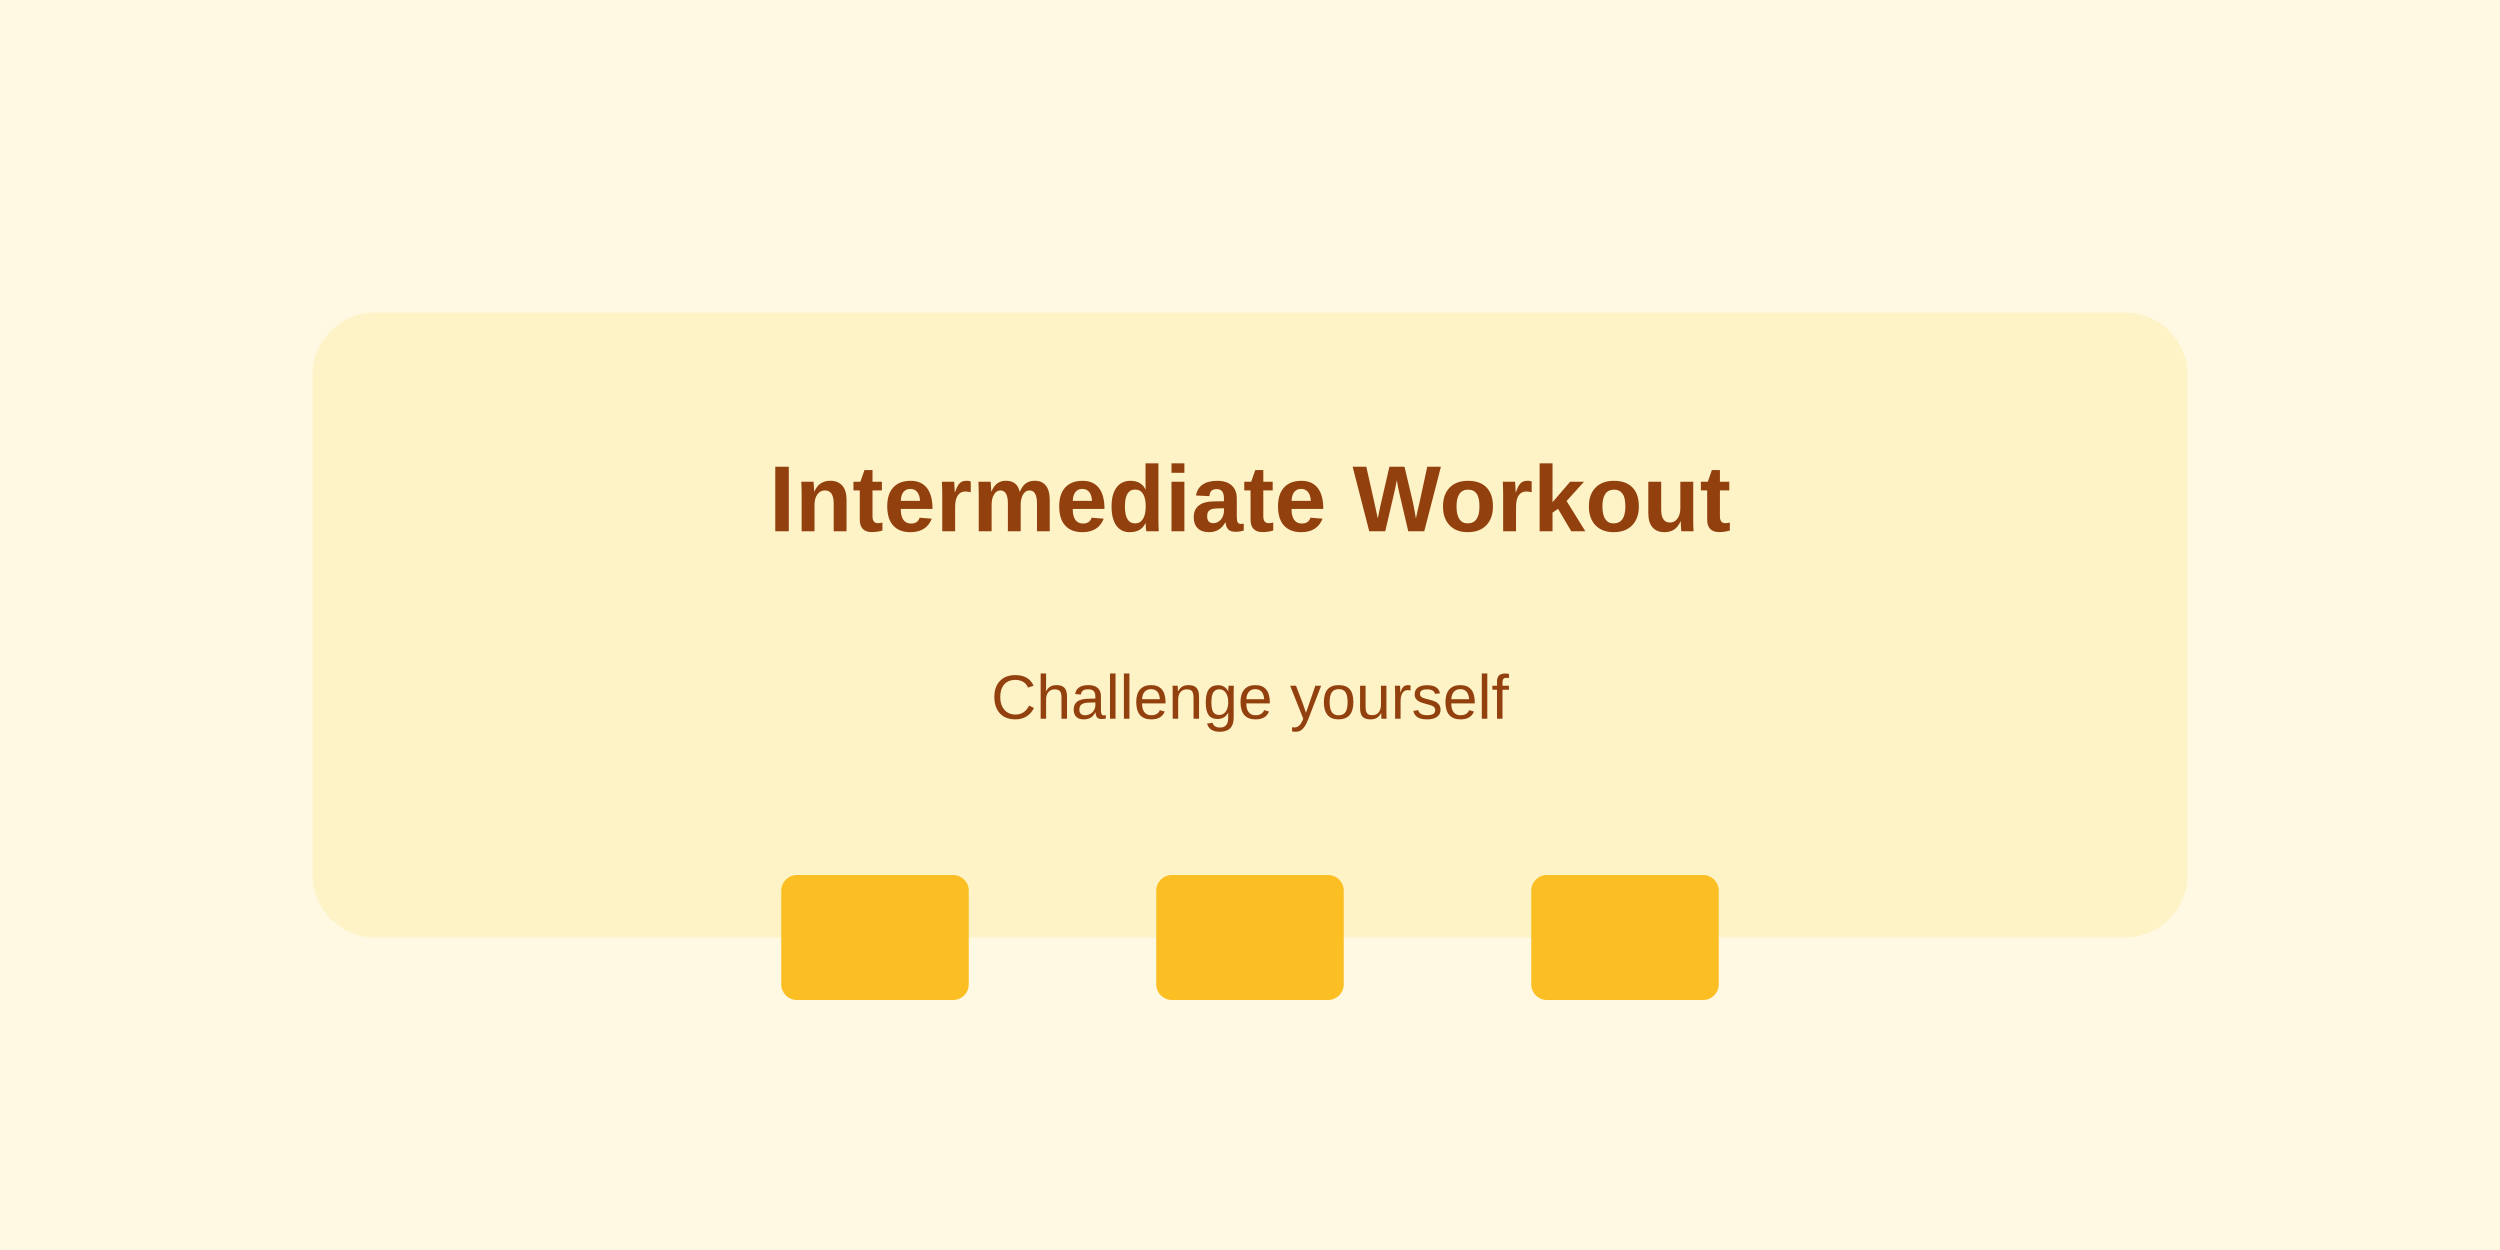
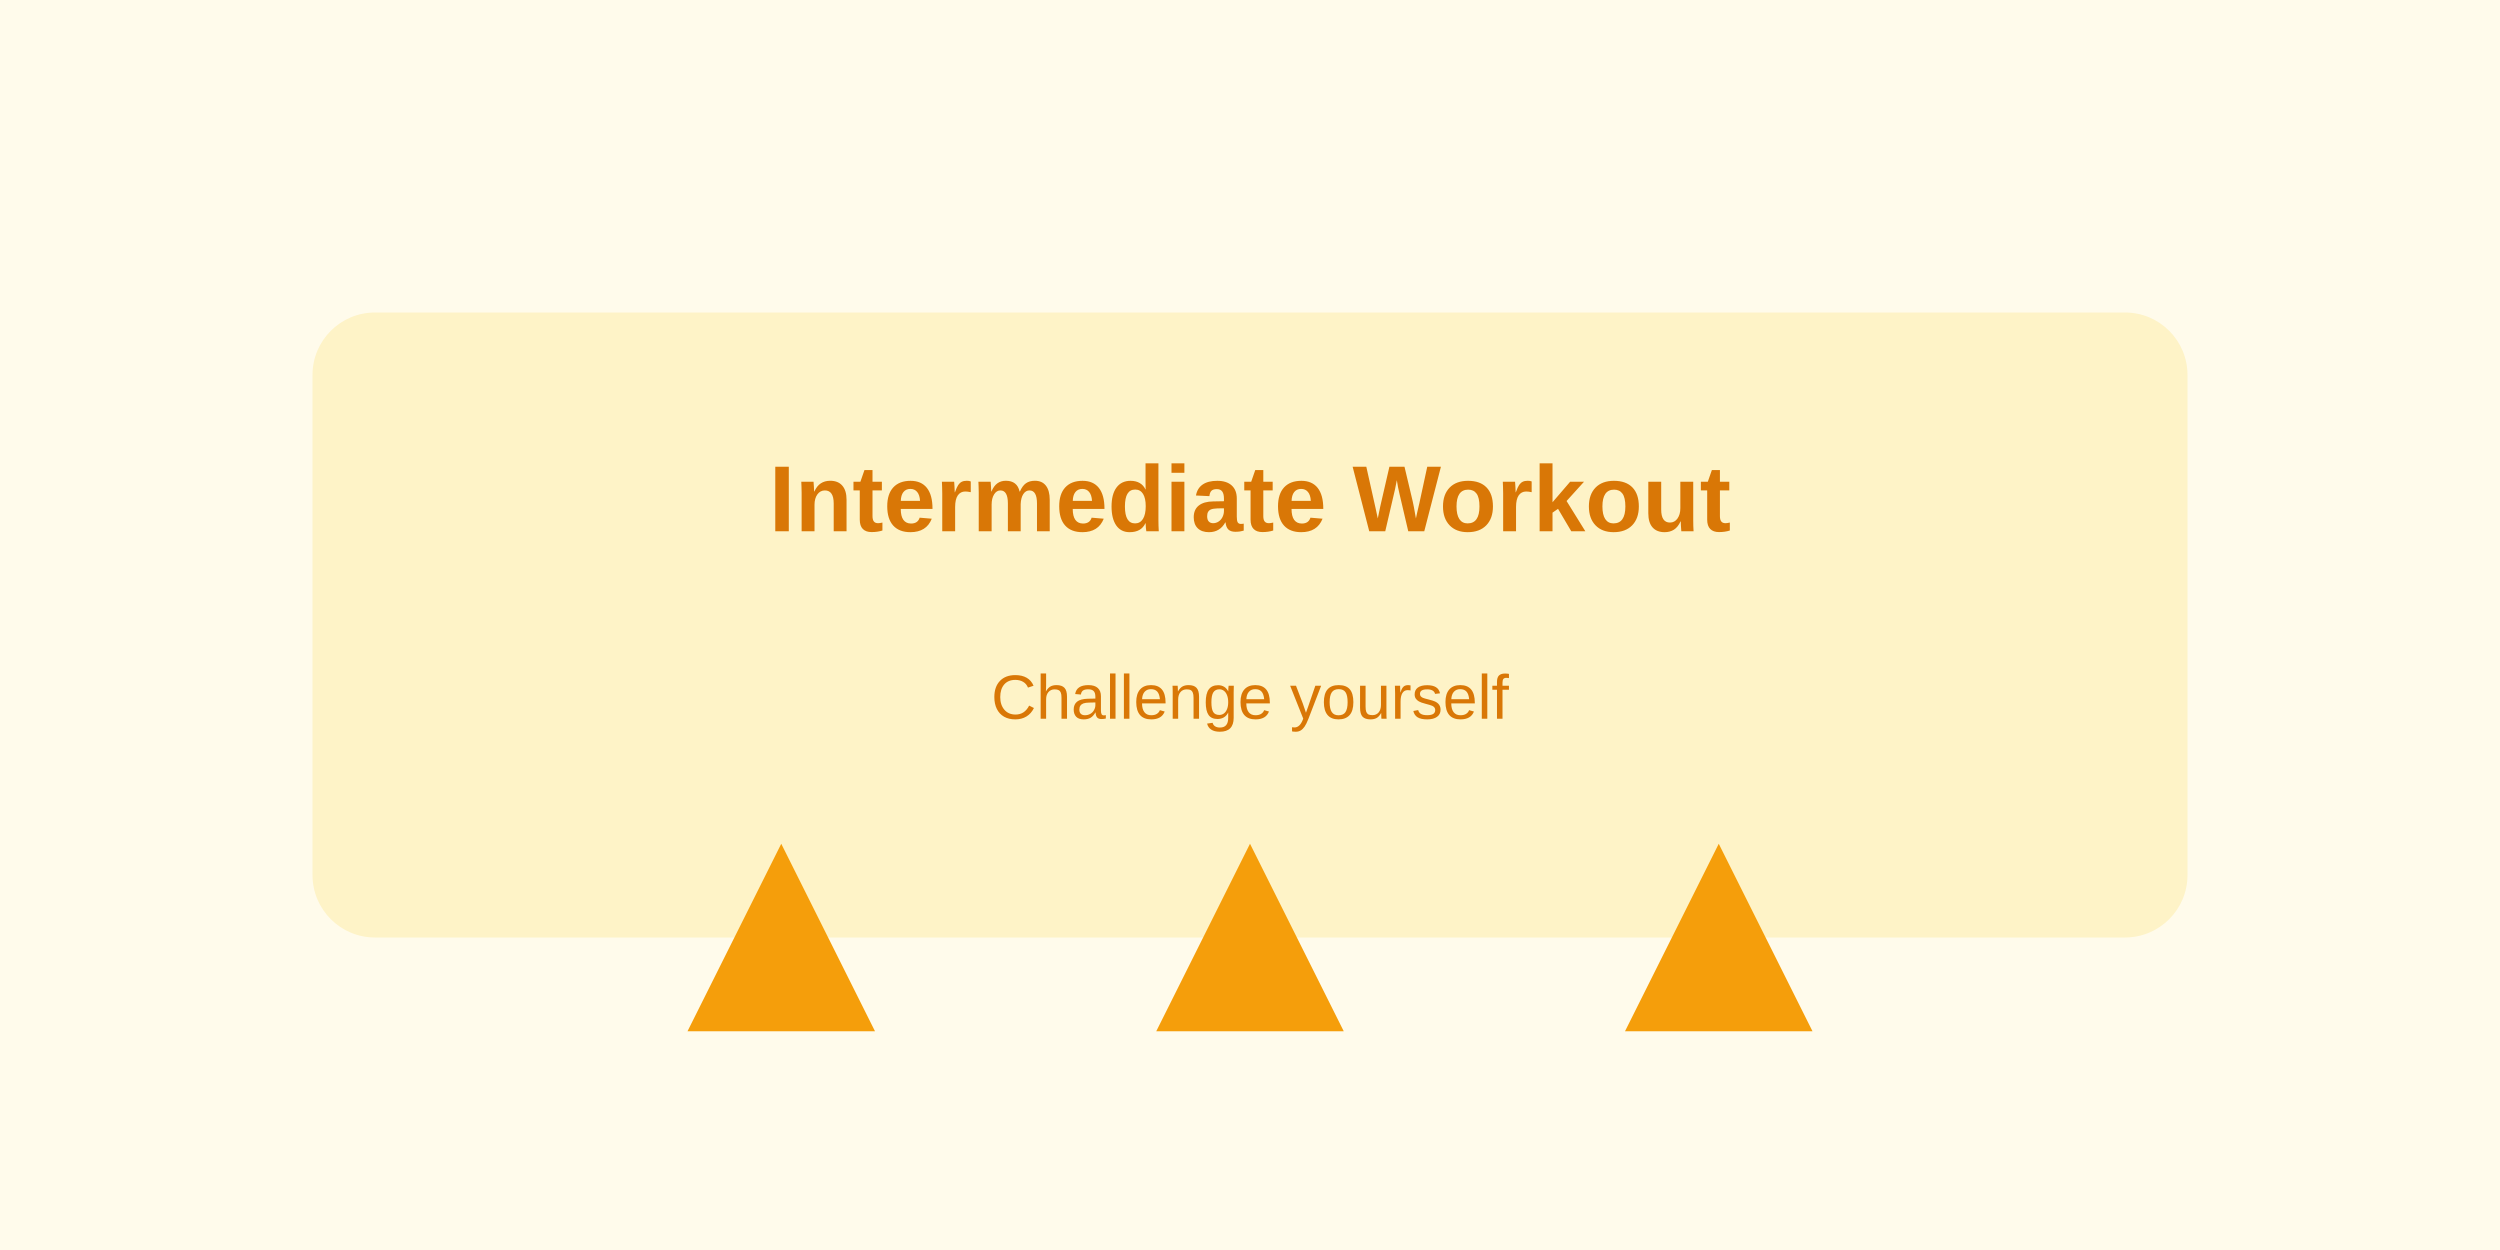
<svg xmlns="http://www.w3.org/2000/svg" width="800" height="400" viewBox="0 0 800 400">
-   <rect width="800" height="400" fill="#FFF9E3" />
+   <rect width="800" height="400" fill="#FFFBEB" />
  <rect x="100" y="100" width="600" height="200" rx="20" fill="#FEF3C7" />
-   <text x="400" y="170" font-family="Arial" font-size="30" font-weight="bold" text-anchor="middle" fill="#92400E">Intermediate Workout</text>
-   <text x="400" y="230" font-family="Arial" font-size="20" text-anchor="middle" fill="#92400E">Challenge yourself</text>
-   <rect x="250" y="280" width="60" height="40" rx="5" fill="#FBBF24" />
-   <rect x="370" y="280" width="60" height="40" rx="5" fill="#FBBF24" />
-   <rect x="490" y="280" width="60" height="40" rx="5" fill="#FBBF24" />
+   <text x="400" y="170" font-family="Arial" font-size="30" font-weight="bold" text-anchor="middle" fill="#D97706">Intermediate Workout</text>
+   <text x="400" y="230" font-family="Arial" font-size="20" text-anchor="middle" fill="#D97706">Challenge yourself</text>
+   <polygon points="250,270 280,330 220,330" fill="#F59E0B" />
+   <polygon points="400,270 430,330 370,330" fill="#F59E0B" />
+   <polygon points="550,270 580,330 520,330" fill="#F59E0B" />
</svg>
